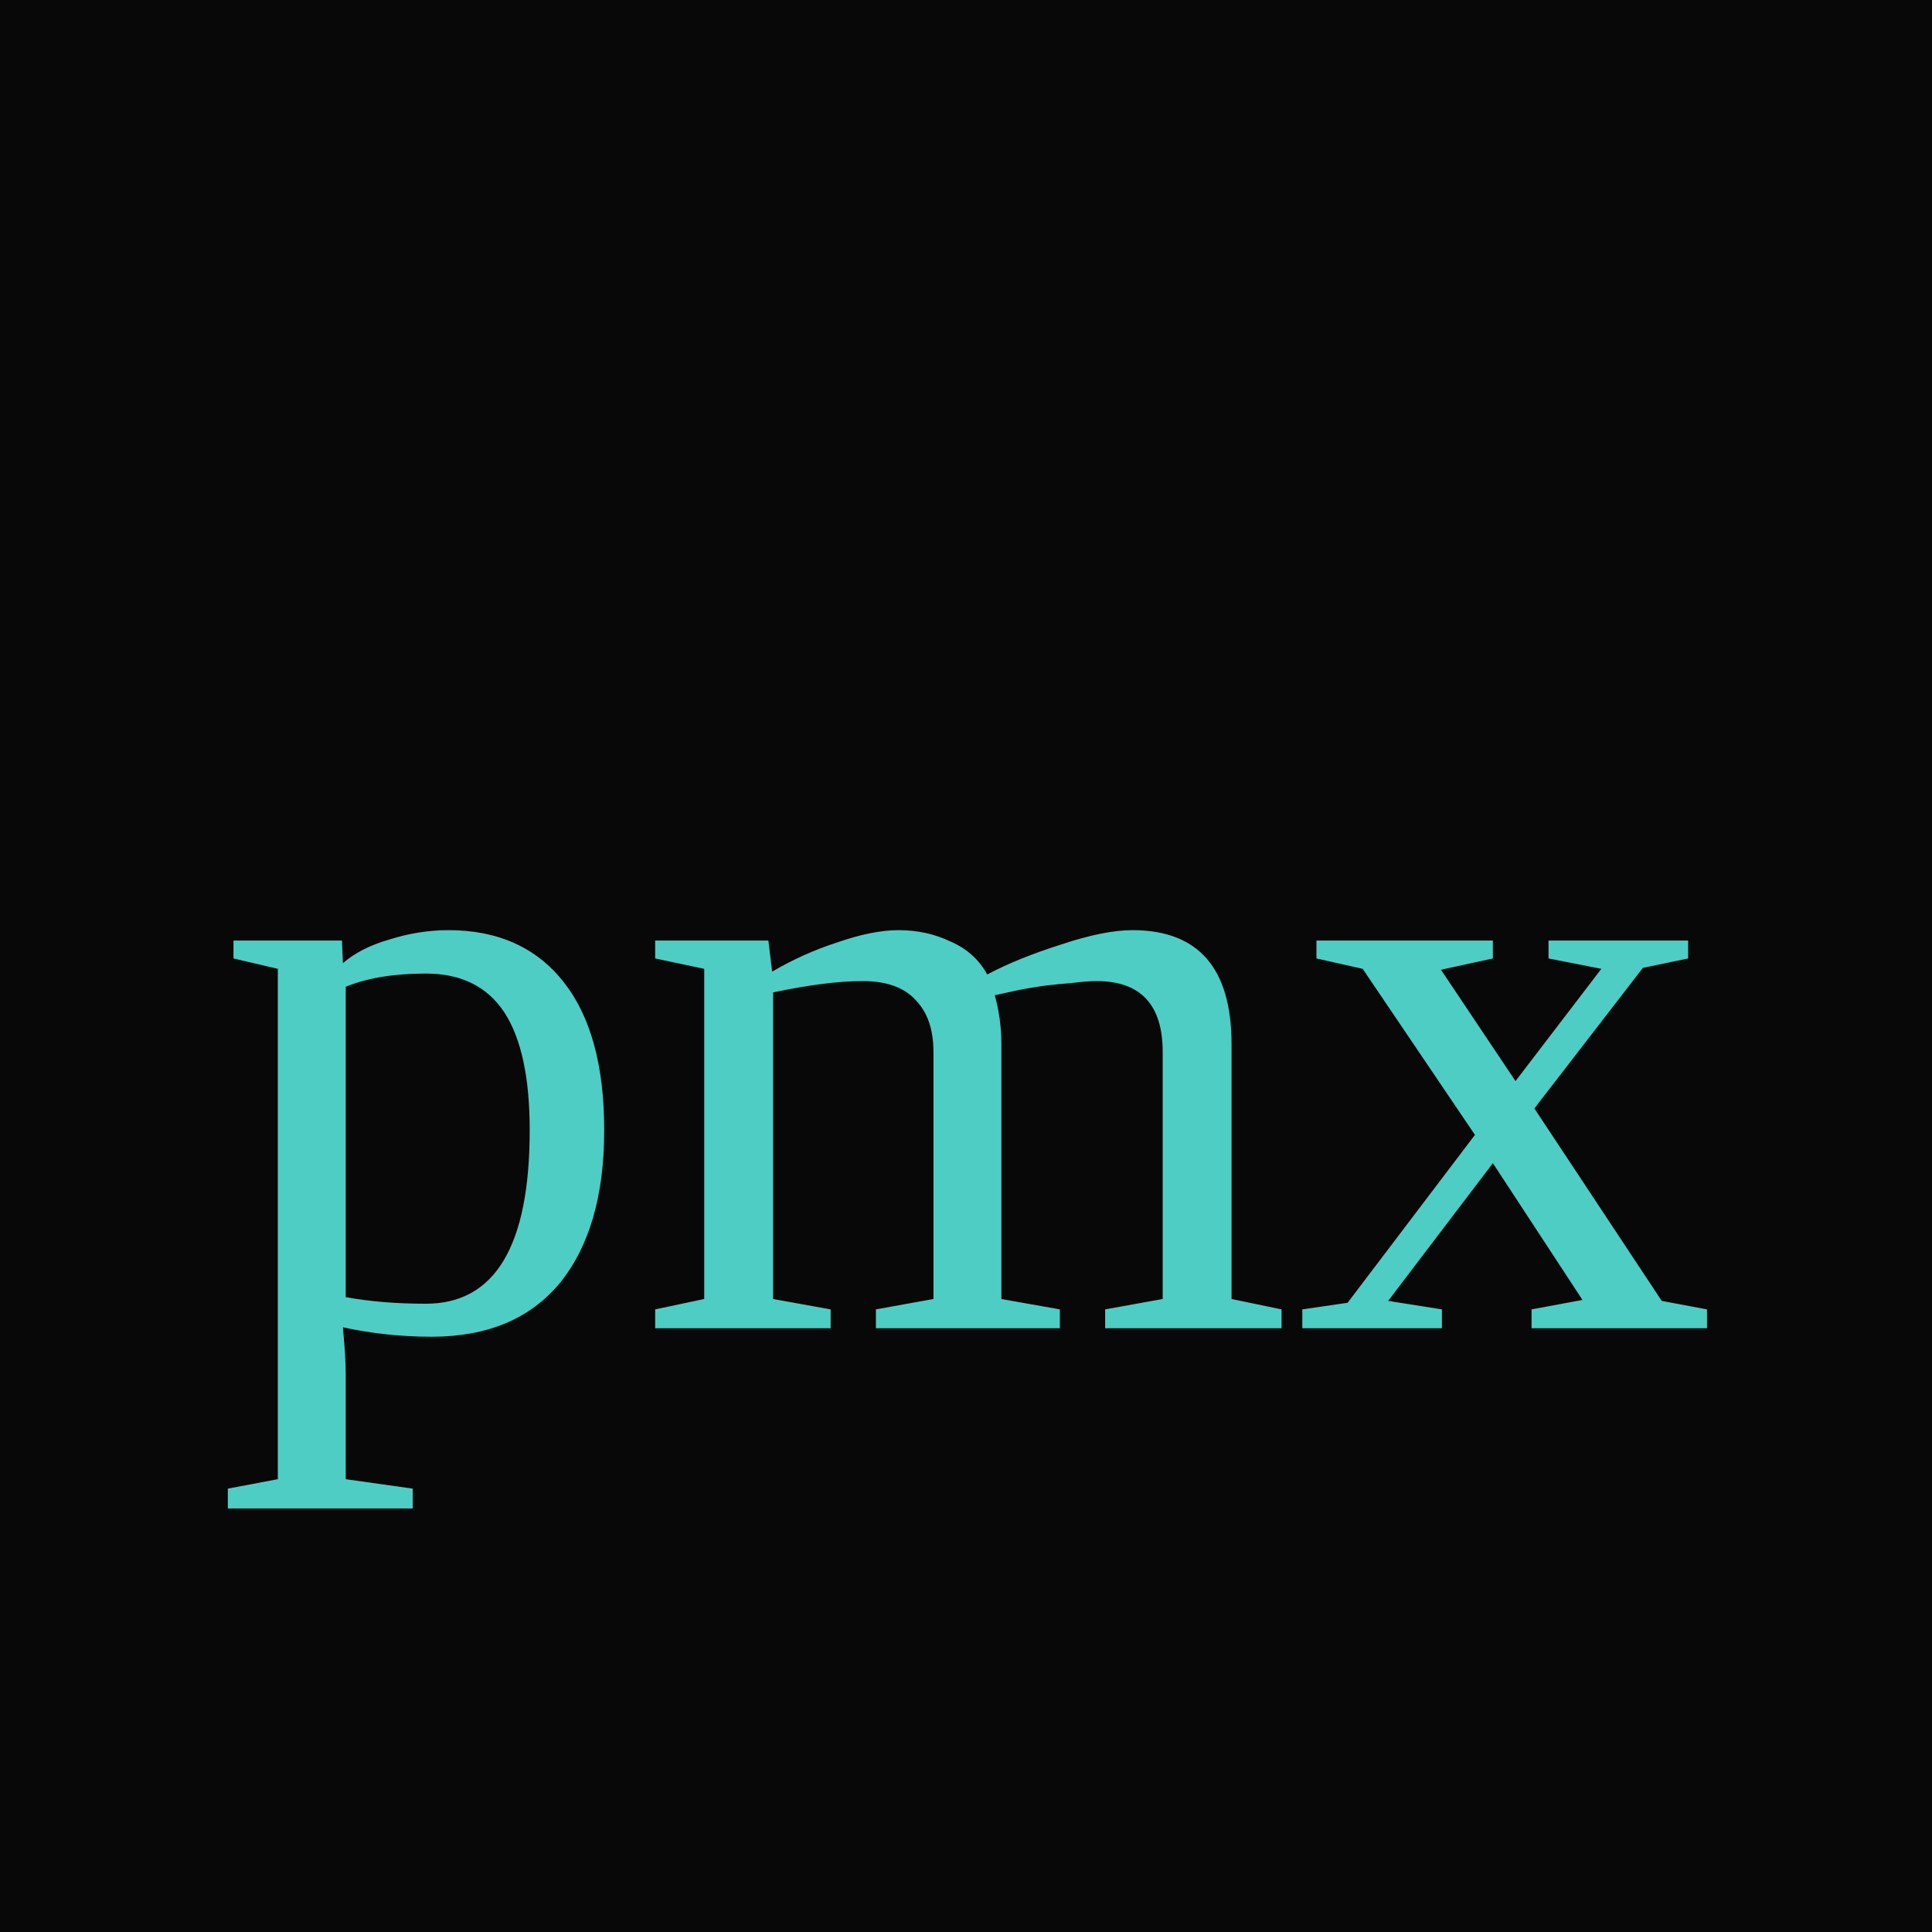
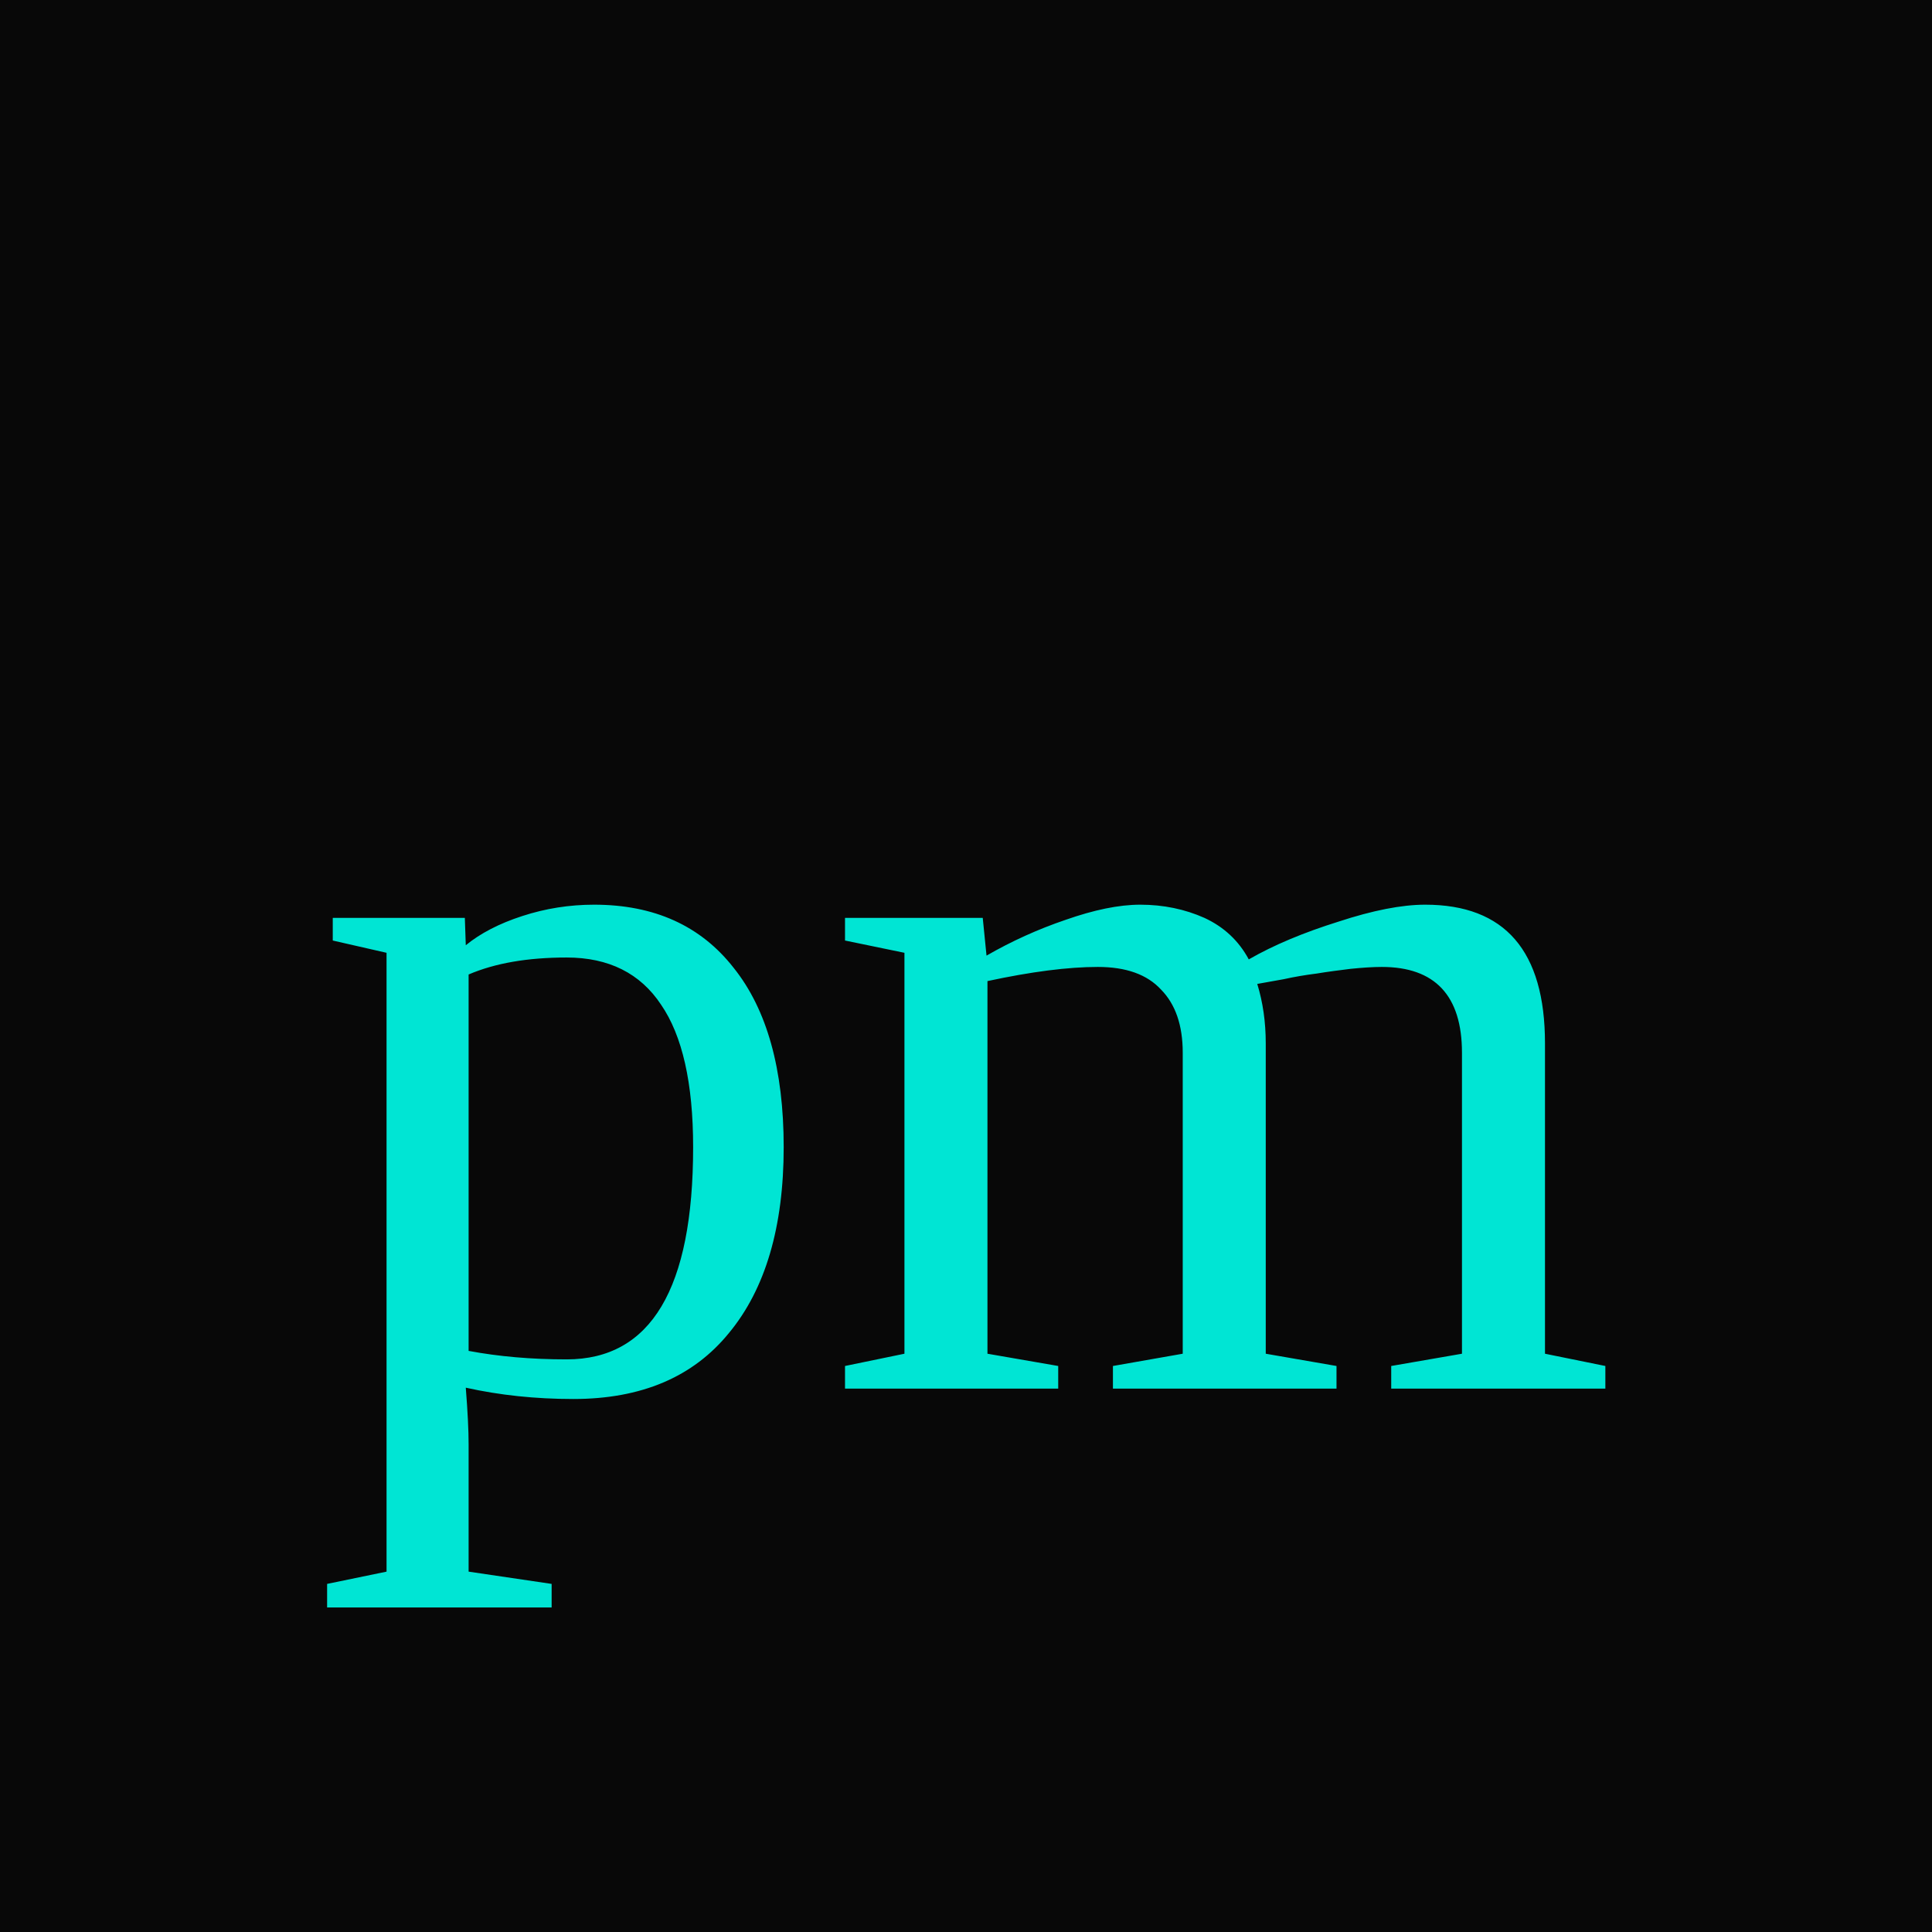
<svg xmlns="http://www.w3.org/2000/svg" viewBox="0 0 32 32">
  <rect width="32" height="32" fill="#080808" />
-   <text x="16" y="22" text-anchor="middle" font-family="Georgia, 'Times New Roman', serif" font-size="14" fill="#4ecdc4">pmx</text>
+   <text x="16" y="23" text-anchor="middle" font-family="Georgia, 'Times New Roman', serif" font-size="17" fill="#00e5d4">pm</text>
</svg>
